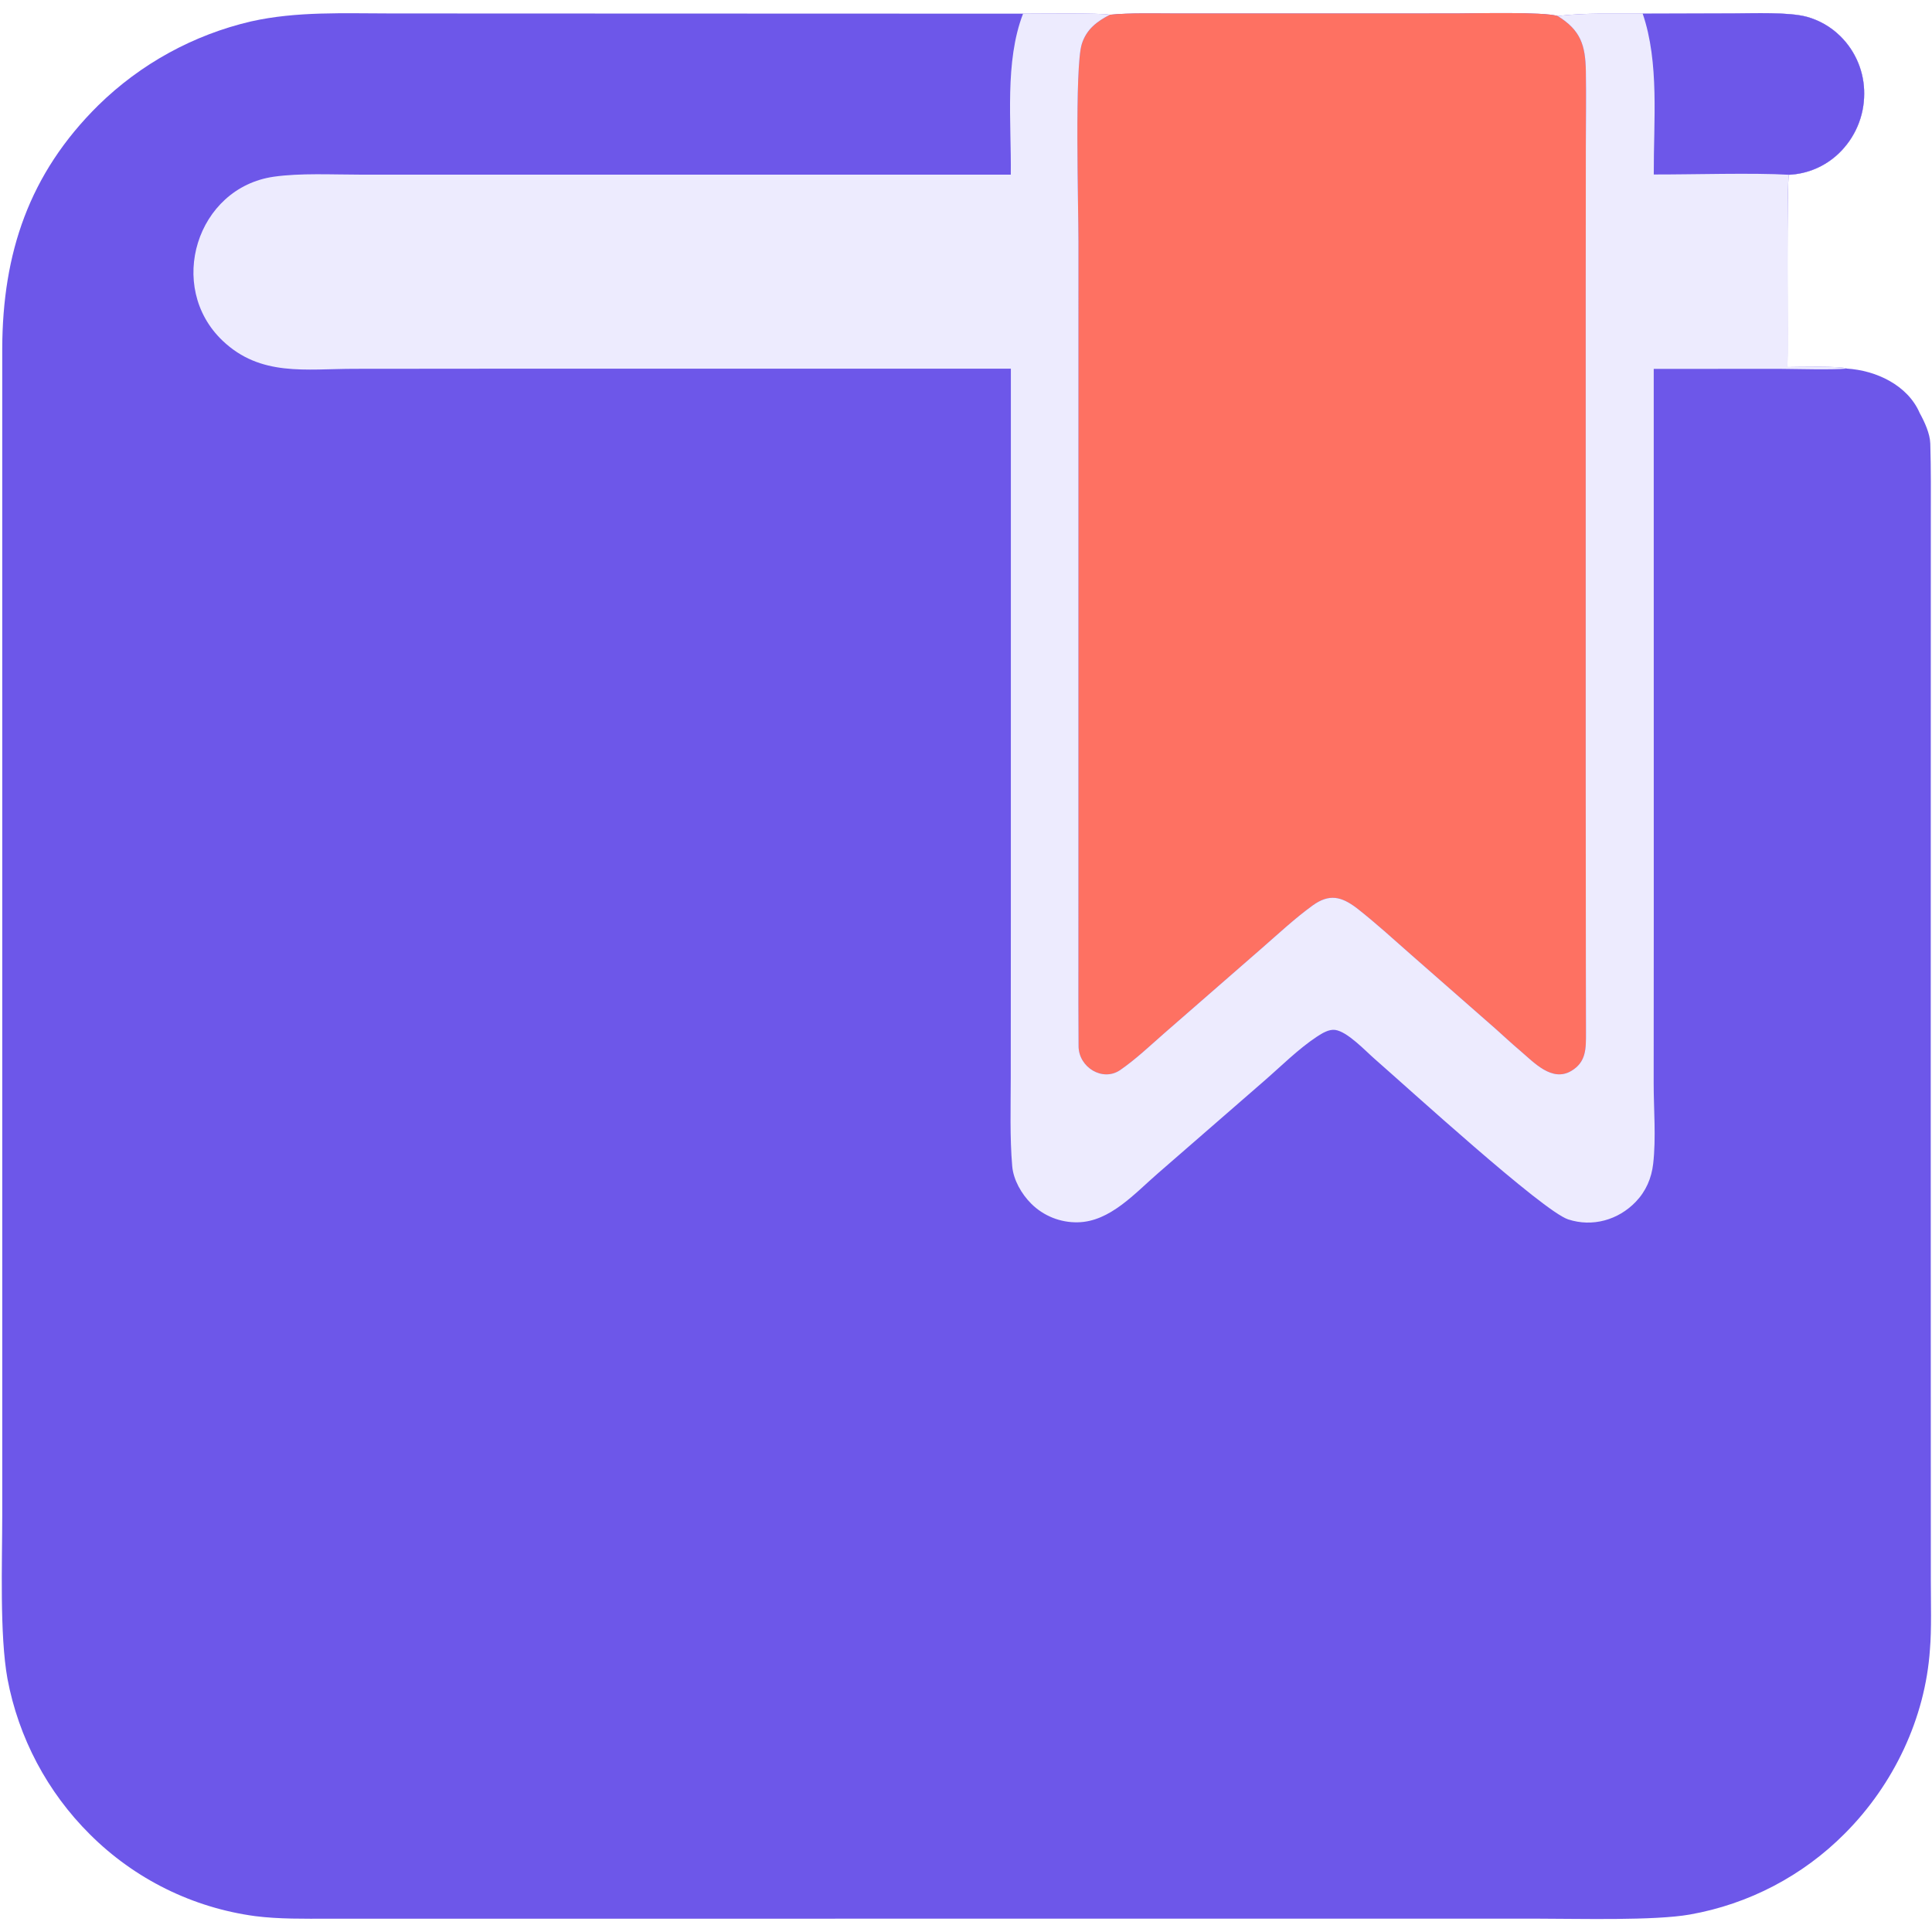
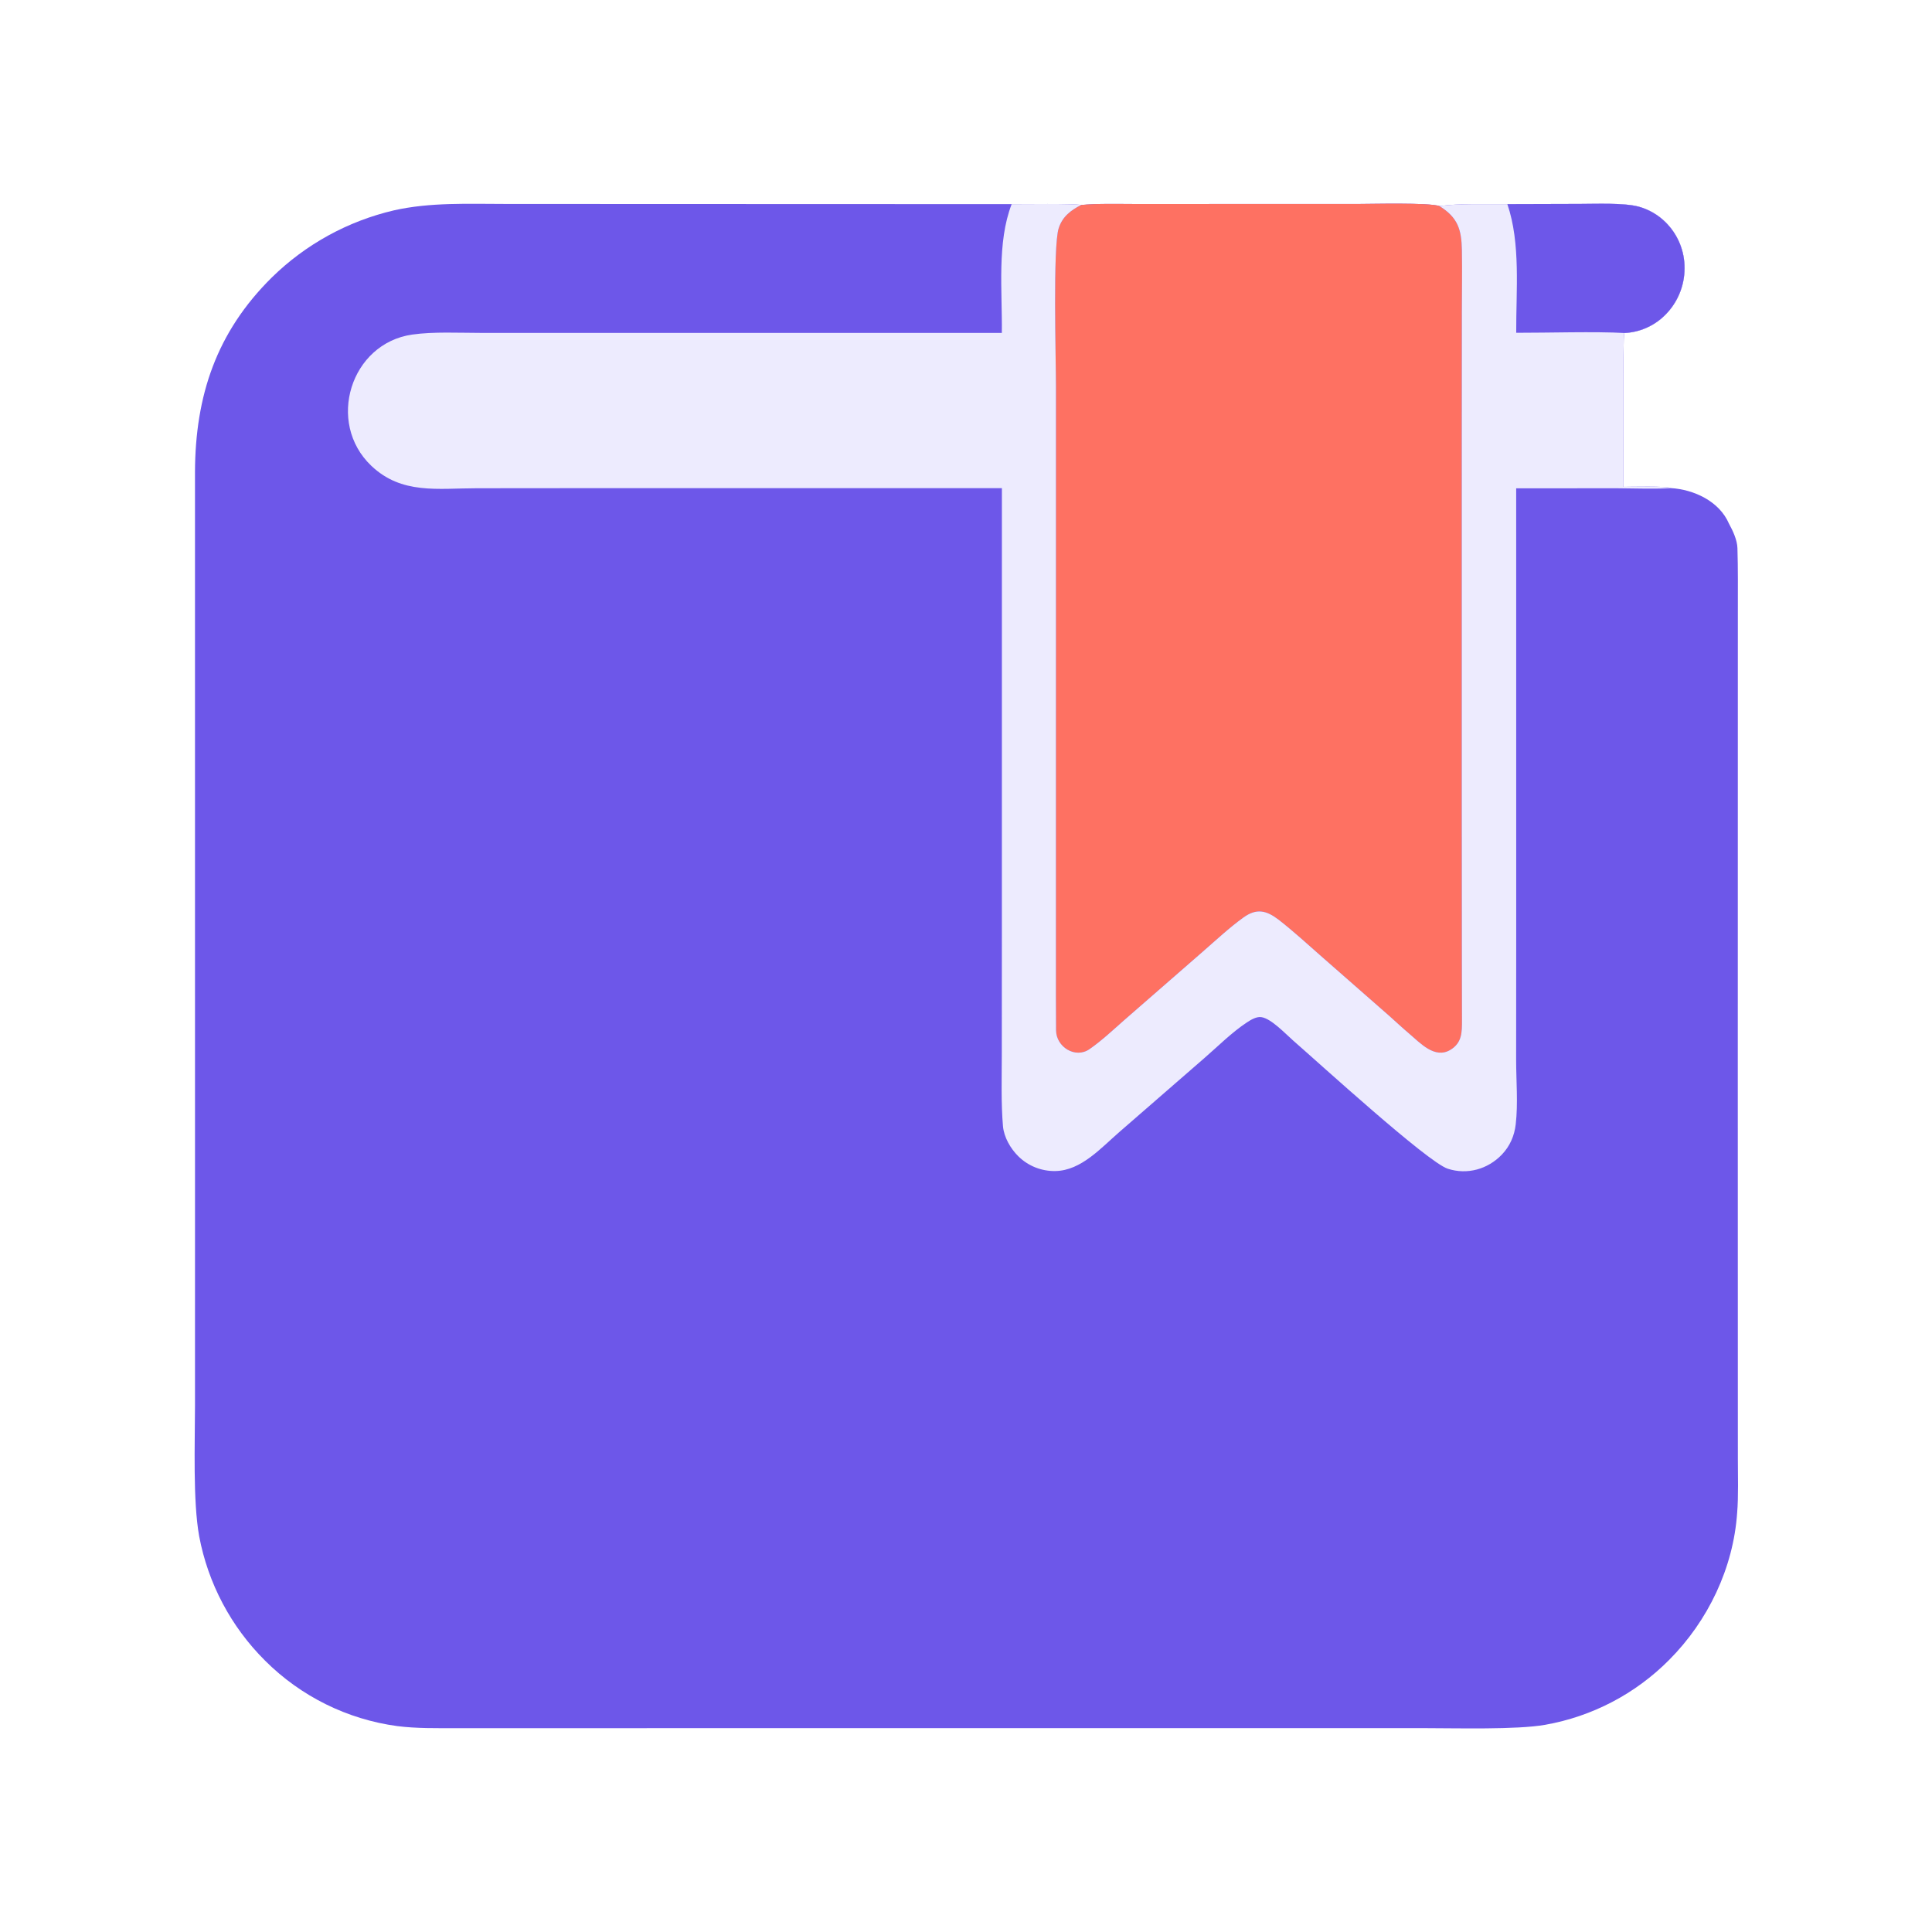
- <svg xmlns="http://www.w3.org/2000/svg" viewBox="232 125 691 691">
+ <svg xmlns="http://www.w3.org/2000/svg" viewBox="145.625 38.625 863.75 863.75">
  <path fill="#6D57E9" d="M597.91 129.889C602.259 129.906 626.077 129.572 628.943 130.28C635.867 129.549 646.263 129.836 653.434 129.836L692.603 129.824L752.521 129.818C758.957 129.818 784.2 129.126 789.164 130.745C798.659 129.497 809.862 129.962 819.527 129.883L852.063 129.787C859.24 129.773 871.671 129.251 878.212 131.003C882.739 132.249 886.87 134.636 890.21 137.937C895.751 143.39 898.833 150.863 898.747 158.637C898.732 166.644 895.458 174.301 889.679 179.844C884.861 184.48 878.521 187.205 871.842 187.509C870.969 188.812 871.515 248.91 871.301 256.281C874.321 256.267 891.084 255.838 892.54 256.831C902.911 257.453 914.302 262.71 918.614 272.75C920.338 275.886 922.277 280.045 922.39 283.654C922.675 292.791 922.579 302.121 922.579 311.266L922.569 362.463L922.549 518.544L922.571 649.664L922.582 690.599C922.588 697.736 922.871 707.953 922.266 714.915C920.586 739.608 909.256 763.301 891.83 780.762C876.794 795.912 857.437 806.036 836.416 809.746C823.709 812 796.615 811.235 782.361 811.233L689.283 811.226L349.493 811.249C340.804 811.245 331.906 811.419 323.29 810.329C300.904 807.316 280.127 797.038 264.15 781.073C248.912 765.933 238.63 746.522 234.666 725.411C231.83 709.682 232.791 683.861 232.803 666.989L232.808 577.597L232.799 249.663C232.921 215.597 242.342 187.185 267.15 162.669C282.267 147.845 301.169 137.463 321.79 132.659C338.068 129.002 355.091 129.807 371.729 129.809L422.446 129.829L597.91 129.889Z" />
  <path fill="#FE7162" d="M628.943 130.28C635.867 129.549 646.263 129.836 653.434 129.836L692.603 129.824L752.521 129.818C758.957 129.818 784.2 129.126 789.164 130.745C797.352 135.826 799.042 141.163 799.2 150.483C799.354 159.494 799.201 168.541 799.189 177.556L799.149 231.709L799.147 399.282L799.195 469.669C799.213 477.962 799.246 486.257 799.241 494.549C799.238 500.03 799.345 504.822 794.028 508.002C787.056 512.172 780.561 504.903 775.663 500.76C772.705 498.258 769.808 495.548 766.919 492.968L736.746 466.51C730.319 460.861 723.974 455.026 717.221 449.769C711.798 445.661 707.44 444.542 701.505 448.831C695.178 453.403 689.149 459.043 683.253 464.177L648.481 494.486C643.426 498.923 638.197 503.881 632.666 507.699C626.412 512.017 617.833 506.766 617.766 499.252C617.672 488.772 617.703 478.23 617.705 467.715L617.709 404.992L617.72 211.294C617.722 199.186 616.296 148.935 618.929 140.696C620.597 135.476 624.308 132.662 628.943 130.28Z" />
  <path fill="#EDEBFE" d="M597.91 129.889C602.259 129.906 626.077 129.572 628.943 130.28C624.308 132.662 620.597 135.476 618.929 140.696C616.296 148.935 617.722 199.186 617.72 211.294L617.709 404.992L617.705 467.715C617.703 478.23 617.672 488.772 617.766 499.252C617.833 506.766 626.412 512.017 632.666 507.699C638.197 503.881 643.426 498.923 648.481 494.486L683.253 464.177C689.149 459.043 695.178 453.403 701.505 448.831C707.44 444.542 711.798 445.661 717.221 449.769C723.974 455.026 730.319 460.861 736.746 466.51L766.919 492.968C769.808 495.548 772.705 498.258 775.663 500.76C780.561 504.903 787.056 512.172 794.028 508.002C799.345 504.822 799.238 500.03 799.241 494.549C799.246 486.257 799.213 477.962 799.195 469.669L799.147 399.282L799.149 231.709L799.189 177.556C799.201 168.541 799.354 159.494 799.2 150.483C799.042 141.163 797.352 135.826 789.164 130.745C798.659 129.497 809.862 129.962 819.527 129.883L852.063 129.787C859.24 129.773 871.671 129.251 878.212 131.003C882.739 132.249 886.87 134.636 890.21 137.937C895.751 143.39 898.833 150.863 898.747 158.637C898.732 166.644 895.458 174.301 889.679 179.844C884.861 184.48 878.521 187.205 871.842 187.509C870.969 188.812 871.515 248.91 871.301 256.281C874.321 256.267 891.084 255.838 892.54 256.831C887.02 257.342 874.368 256.938 868.516 256.915L823.475 256.937L823.488 452.768L823.453 512.37C823.451 521.815 824.348 531.906 823.272 541.259C822.676 546.436 820.666 551.066 817.041 554.843C810.777 561.367 801.55 563.962 792.886 561.134C783.799 558.168 735.385 513.953 723.752 503.818C720.368 500.869 713.929 493.939 709.506 493.358C707.283 493.065 704.845 494.564 703.053 495.745C696.296 500.199 690.127 506.425 683.977 511.75L646.147 544.647C637.849 551.836 628.989 561.948 617.524 562.167C611.288 562.314 605.261 559.912 600.837 555.516C597.359 552.058 594.453 546.997 594.03 542.105C593.146 531.898 593.494 520.699 593.507 510.42L593.542 453.576L593.549 256.864L411.838 256.863L358.76 256.909C341.318 256.925 325.2 259.78 311.623 246.865C291.343 227.574 302.305 192.153 329.928 188.203C339.372 186.853 350.83 187.457 360.445 187.458L411.928 187.474L593.521 187.47C593.753 168.496 591.266 147.118 597.91 129.889Z" />
  <path fill="#6D57E9" d="M819.527 129.883L852.063 129.787C859.24 129.773 871.671 129.251 878.212 131.003C882.739 132.249 886.87 134.636 890.21 137.937C895.751 143.39 898.833 150.863 898.747 158.637C898.732 166.644 895.458 174.301 889.679 179.844C884.861 184.48 878.521 187.205 871.842 187.509C859.017 186.754 837.209 187.442 823.489 187.407C823.405 168.368 825.538 147.456 819.527 129.883Z" />
</svg>
